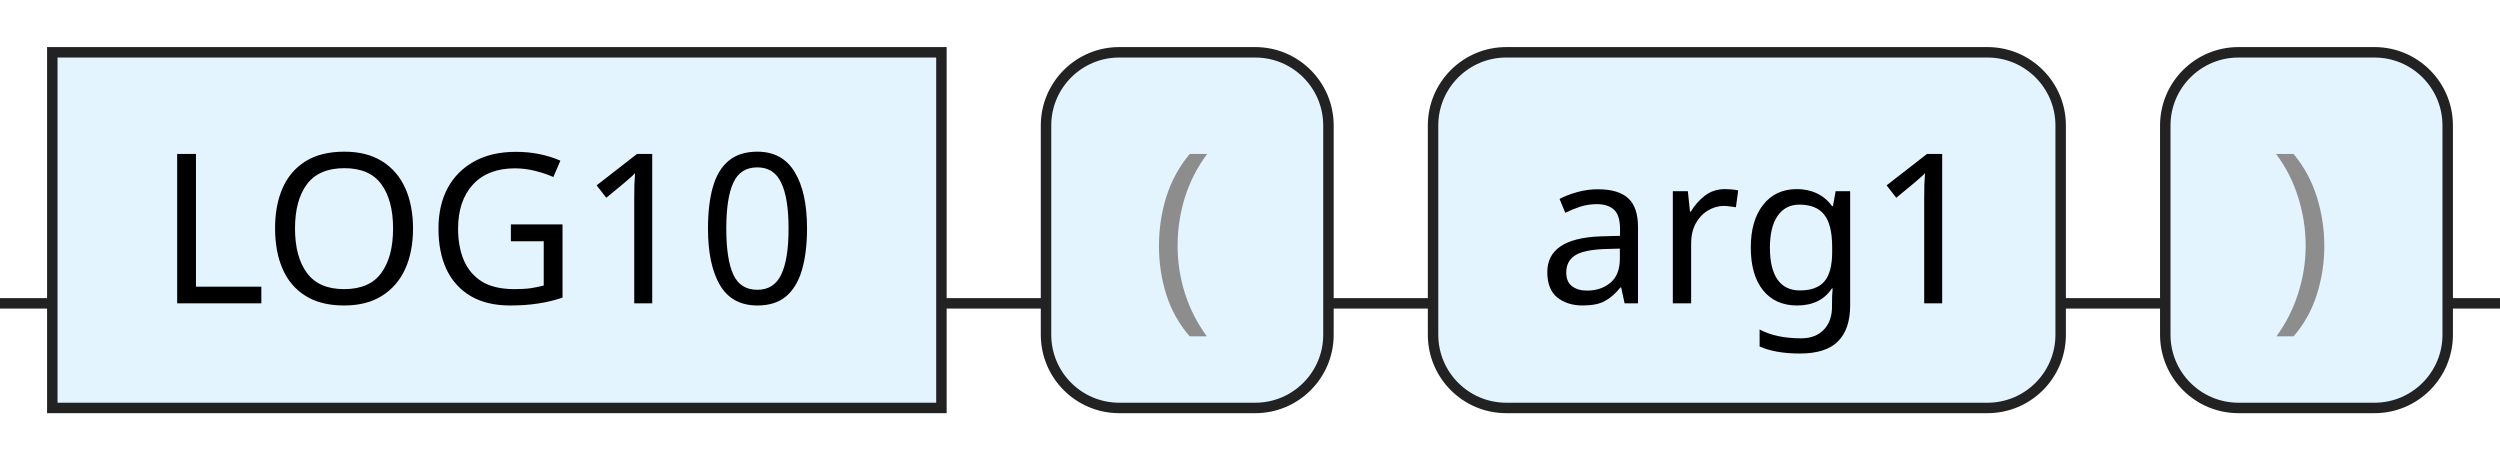
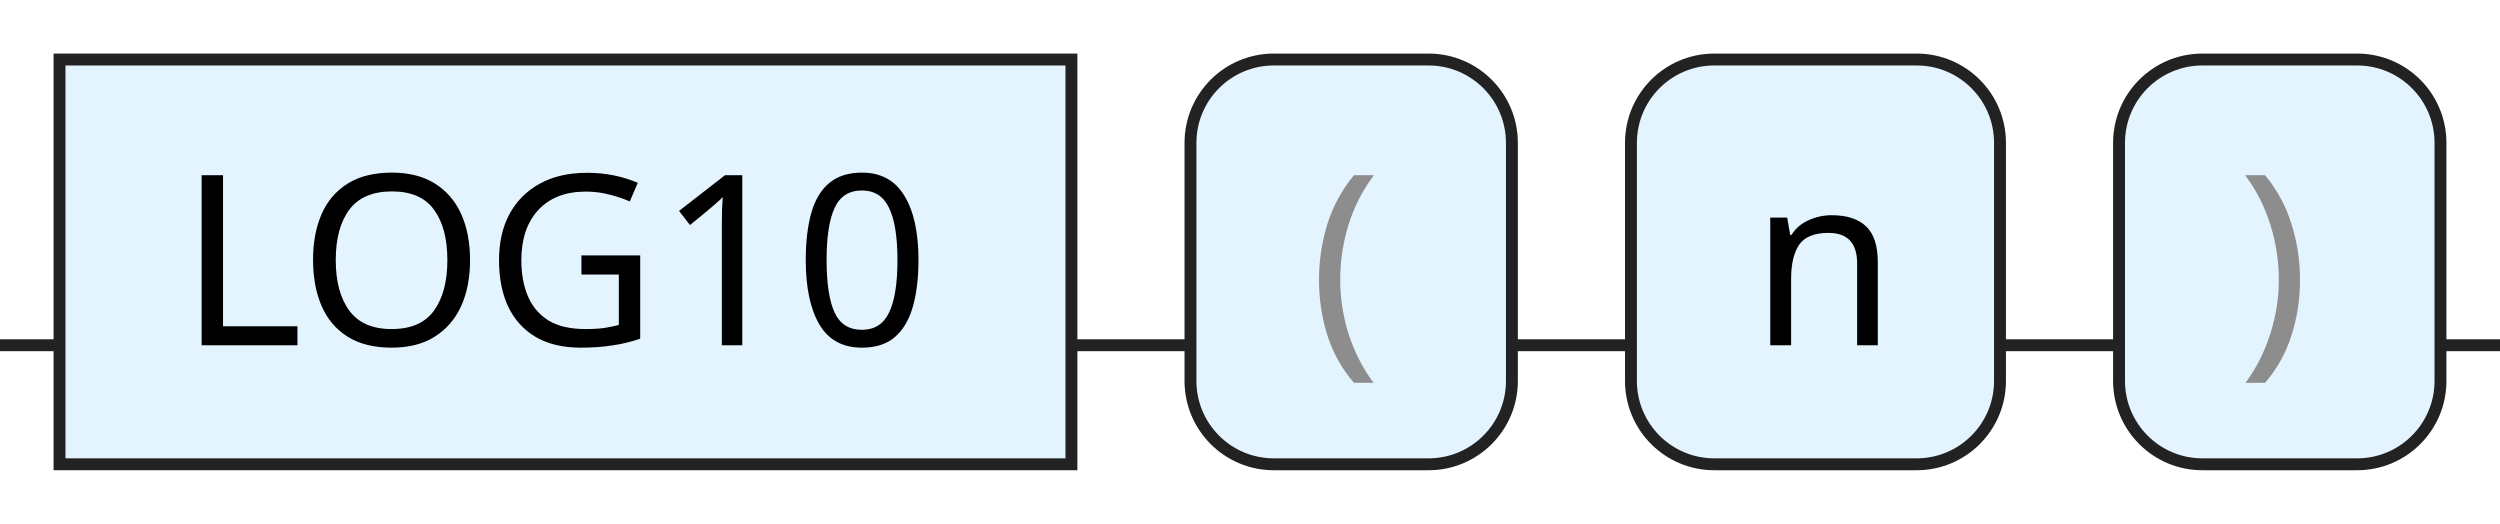
- <svg xmlns="http://www.w3.org/2000/svg" version="1.1" width="239" height="44" viewbox="0 0 239 44">
+ <svg xmlns="http://www.w3.org/2000/svg" version="1.1" width="210" height="44" viewbox="0 0 210 44">
  <defs>
    <style type="text/css">.c{fill:none;stroke:#222222;}.k{fill:#000000;font-family:Dialog,Sans-serif;font-size:20px;}.s{fill:#e4f4ff;stroke:#222222;}.syn{fill:#8D8D8D;font-family:Dialog,Sans-serif;font-size:20px;}</style>
  </defs>
-   <path class="c" d="M0 29h5m85 0h10m27 0h10m60 0h10m27 0h5" />
+   <path class="c" d="M0 29h5m85 0h10m27 0h10m31 0h10m27 0h5" />
  <rect class="s" x="5" y="5" width="85" height="34" />
  <text class="k" x="15" y="29">LOG10</text>
  <rect class="s" x="100" y="5" width="27" height="34" rx="7" />
  <text class="syn" x="110" y="29">(</text>
-   <rect class="s" x="137" y="5" width="60" height="34" rx="7" />
-   <text class="k" x="147" y="29">arg1</text>
-   <rect class="s" x="207" y="5" width="27" height="34" rx="7" />
-   <text class="syn" x="217" y="29">)</text>
+   <rect class="s" x="137" y="5" width="31" height="34" rx="7" />
+   <text class="k" x="147" y="29">n</text>
+   <rect class="s" x="178" y="5" width="27" height="34" rx="7" />
+   <text class="syn" x="188" y="29">)</text>
</svg>
